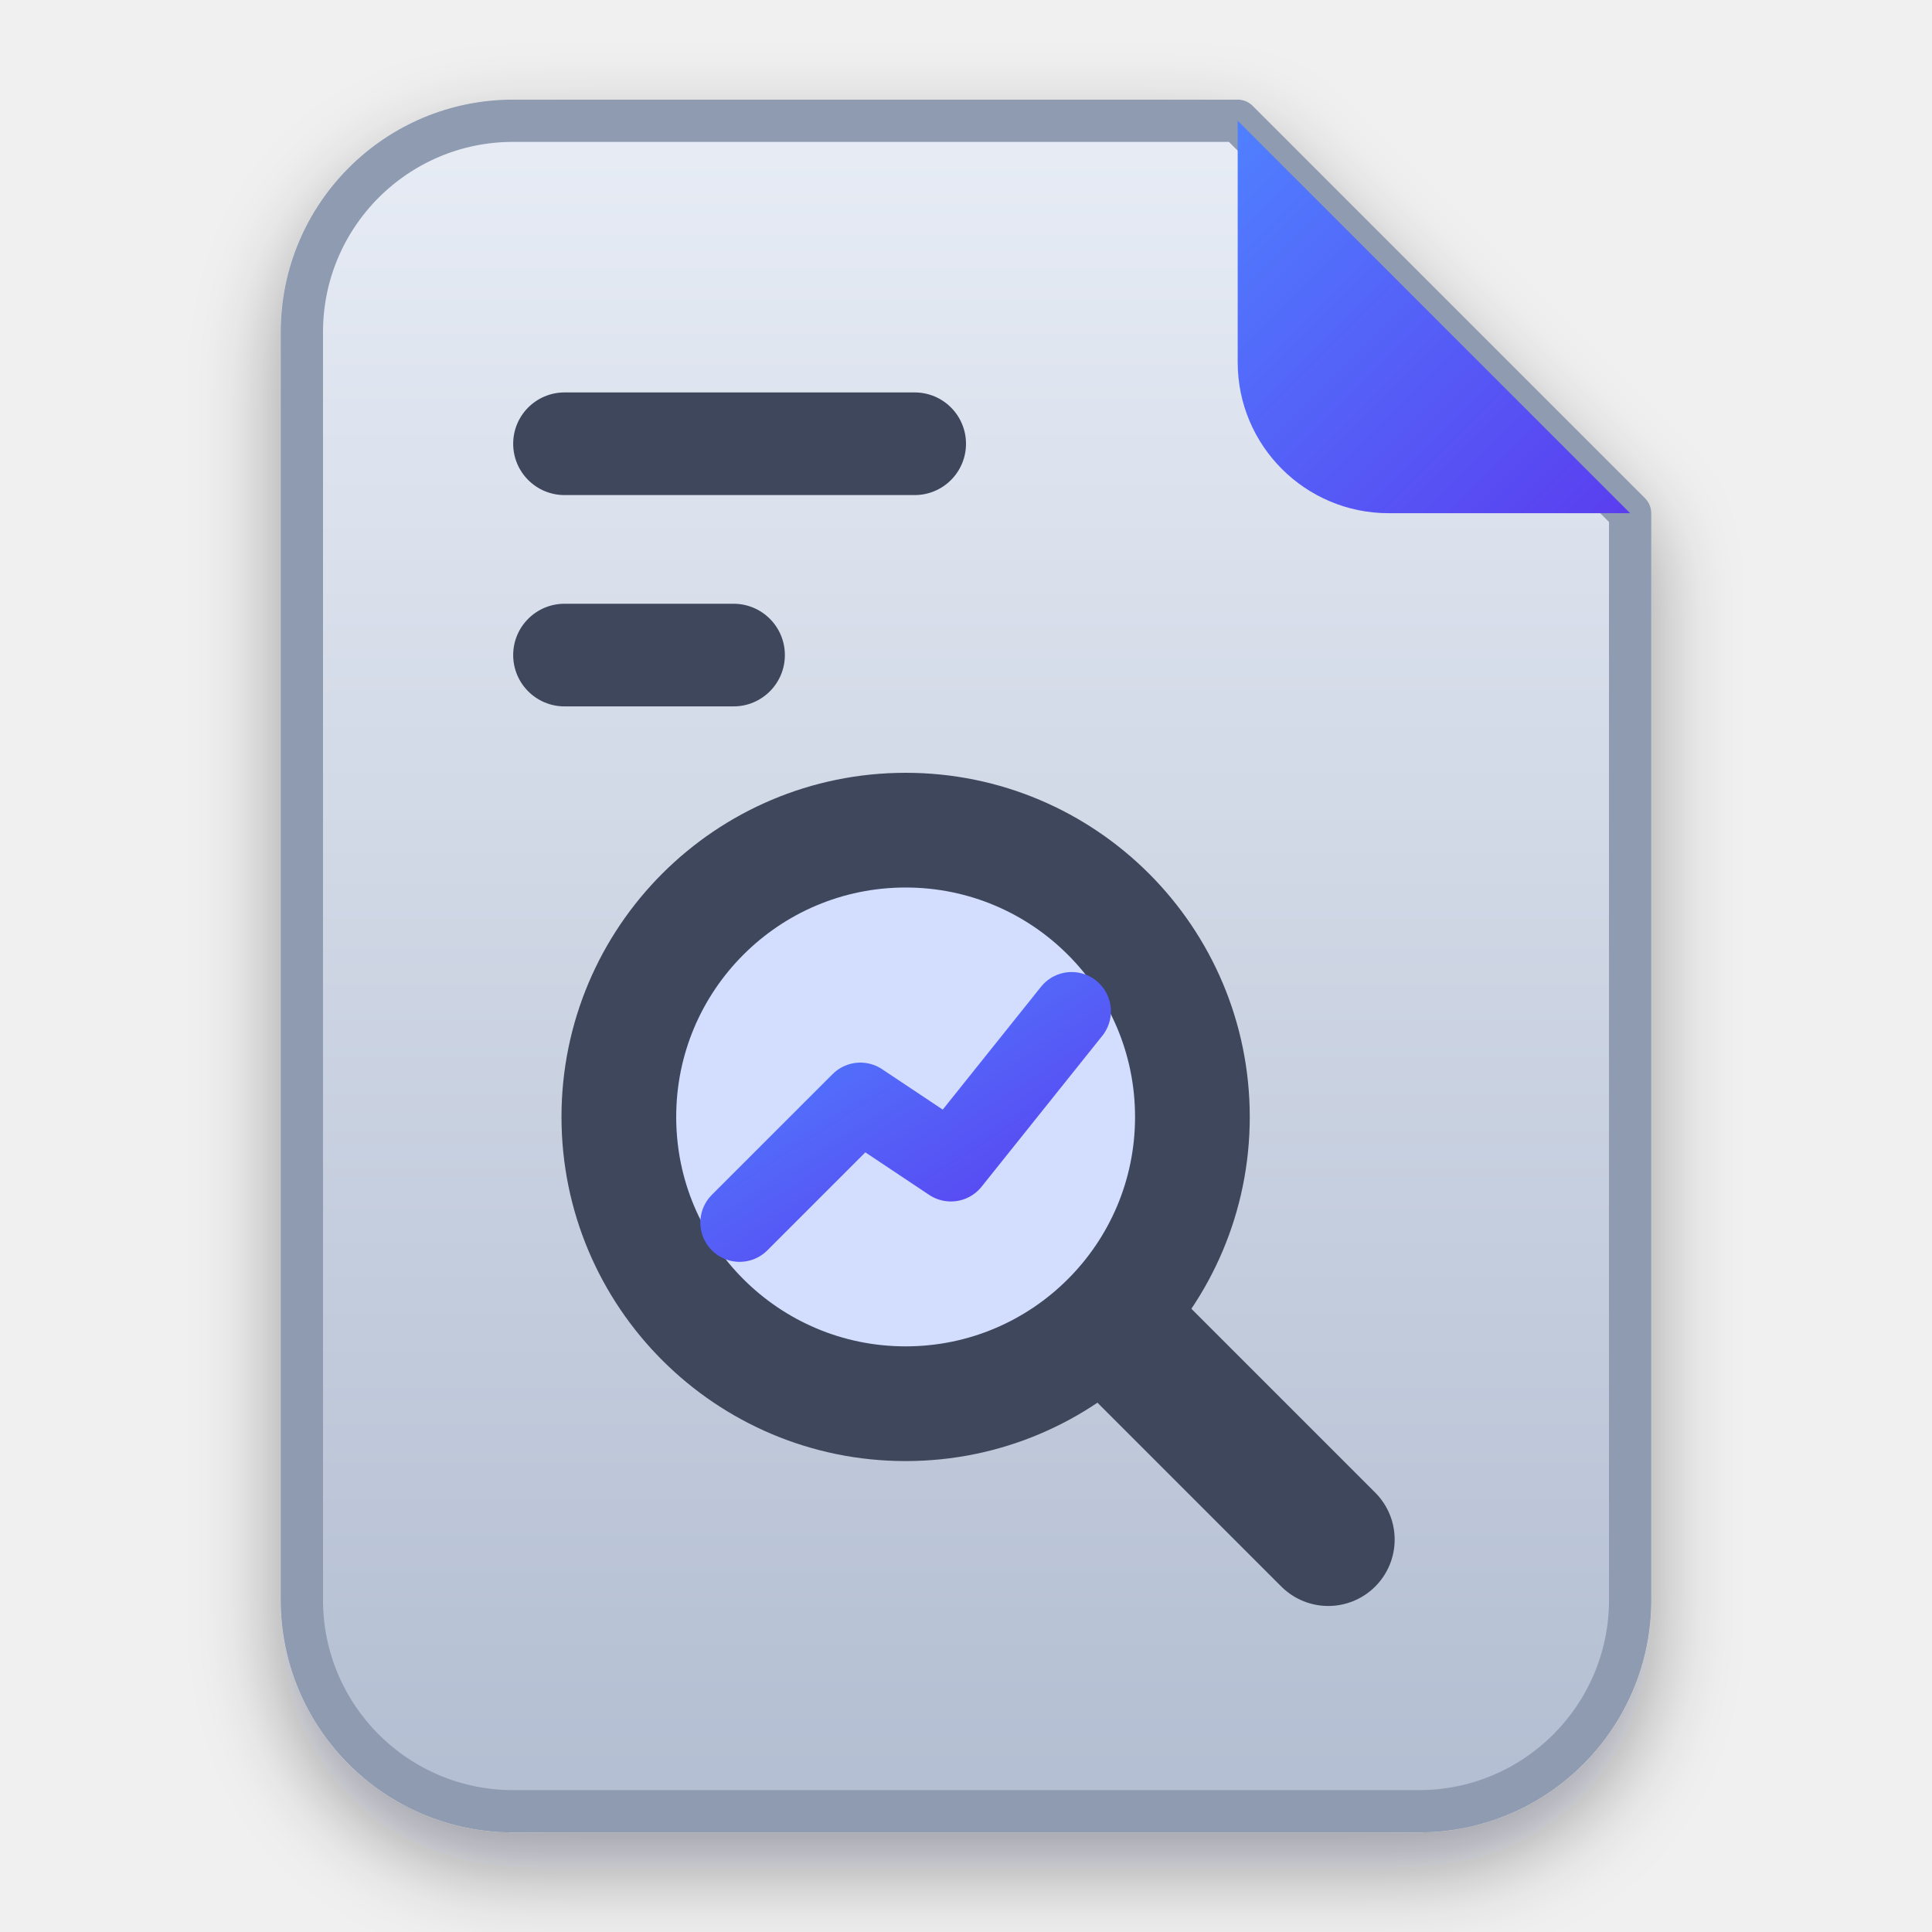
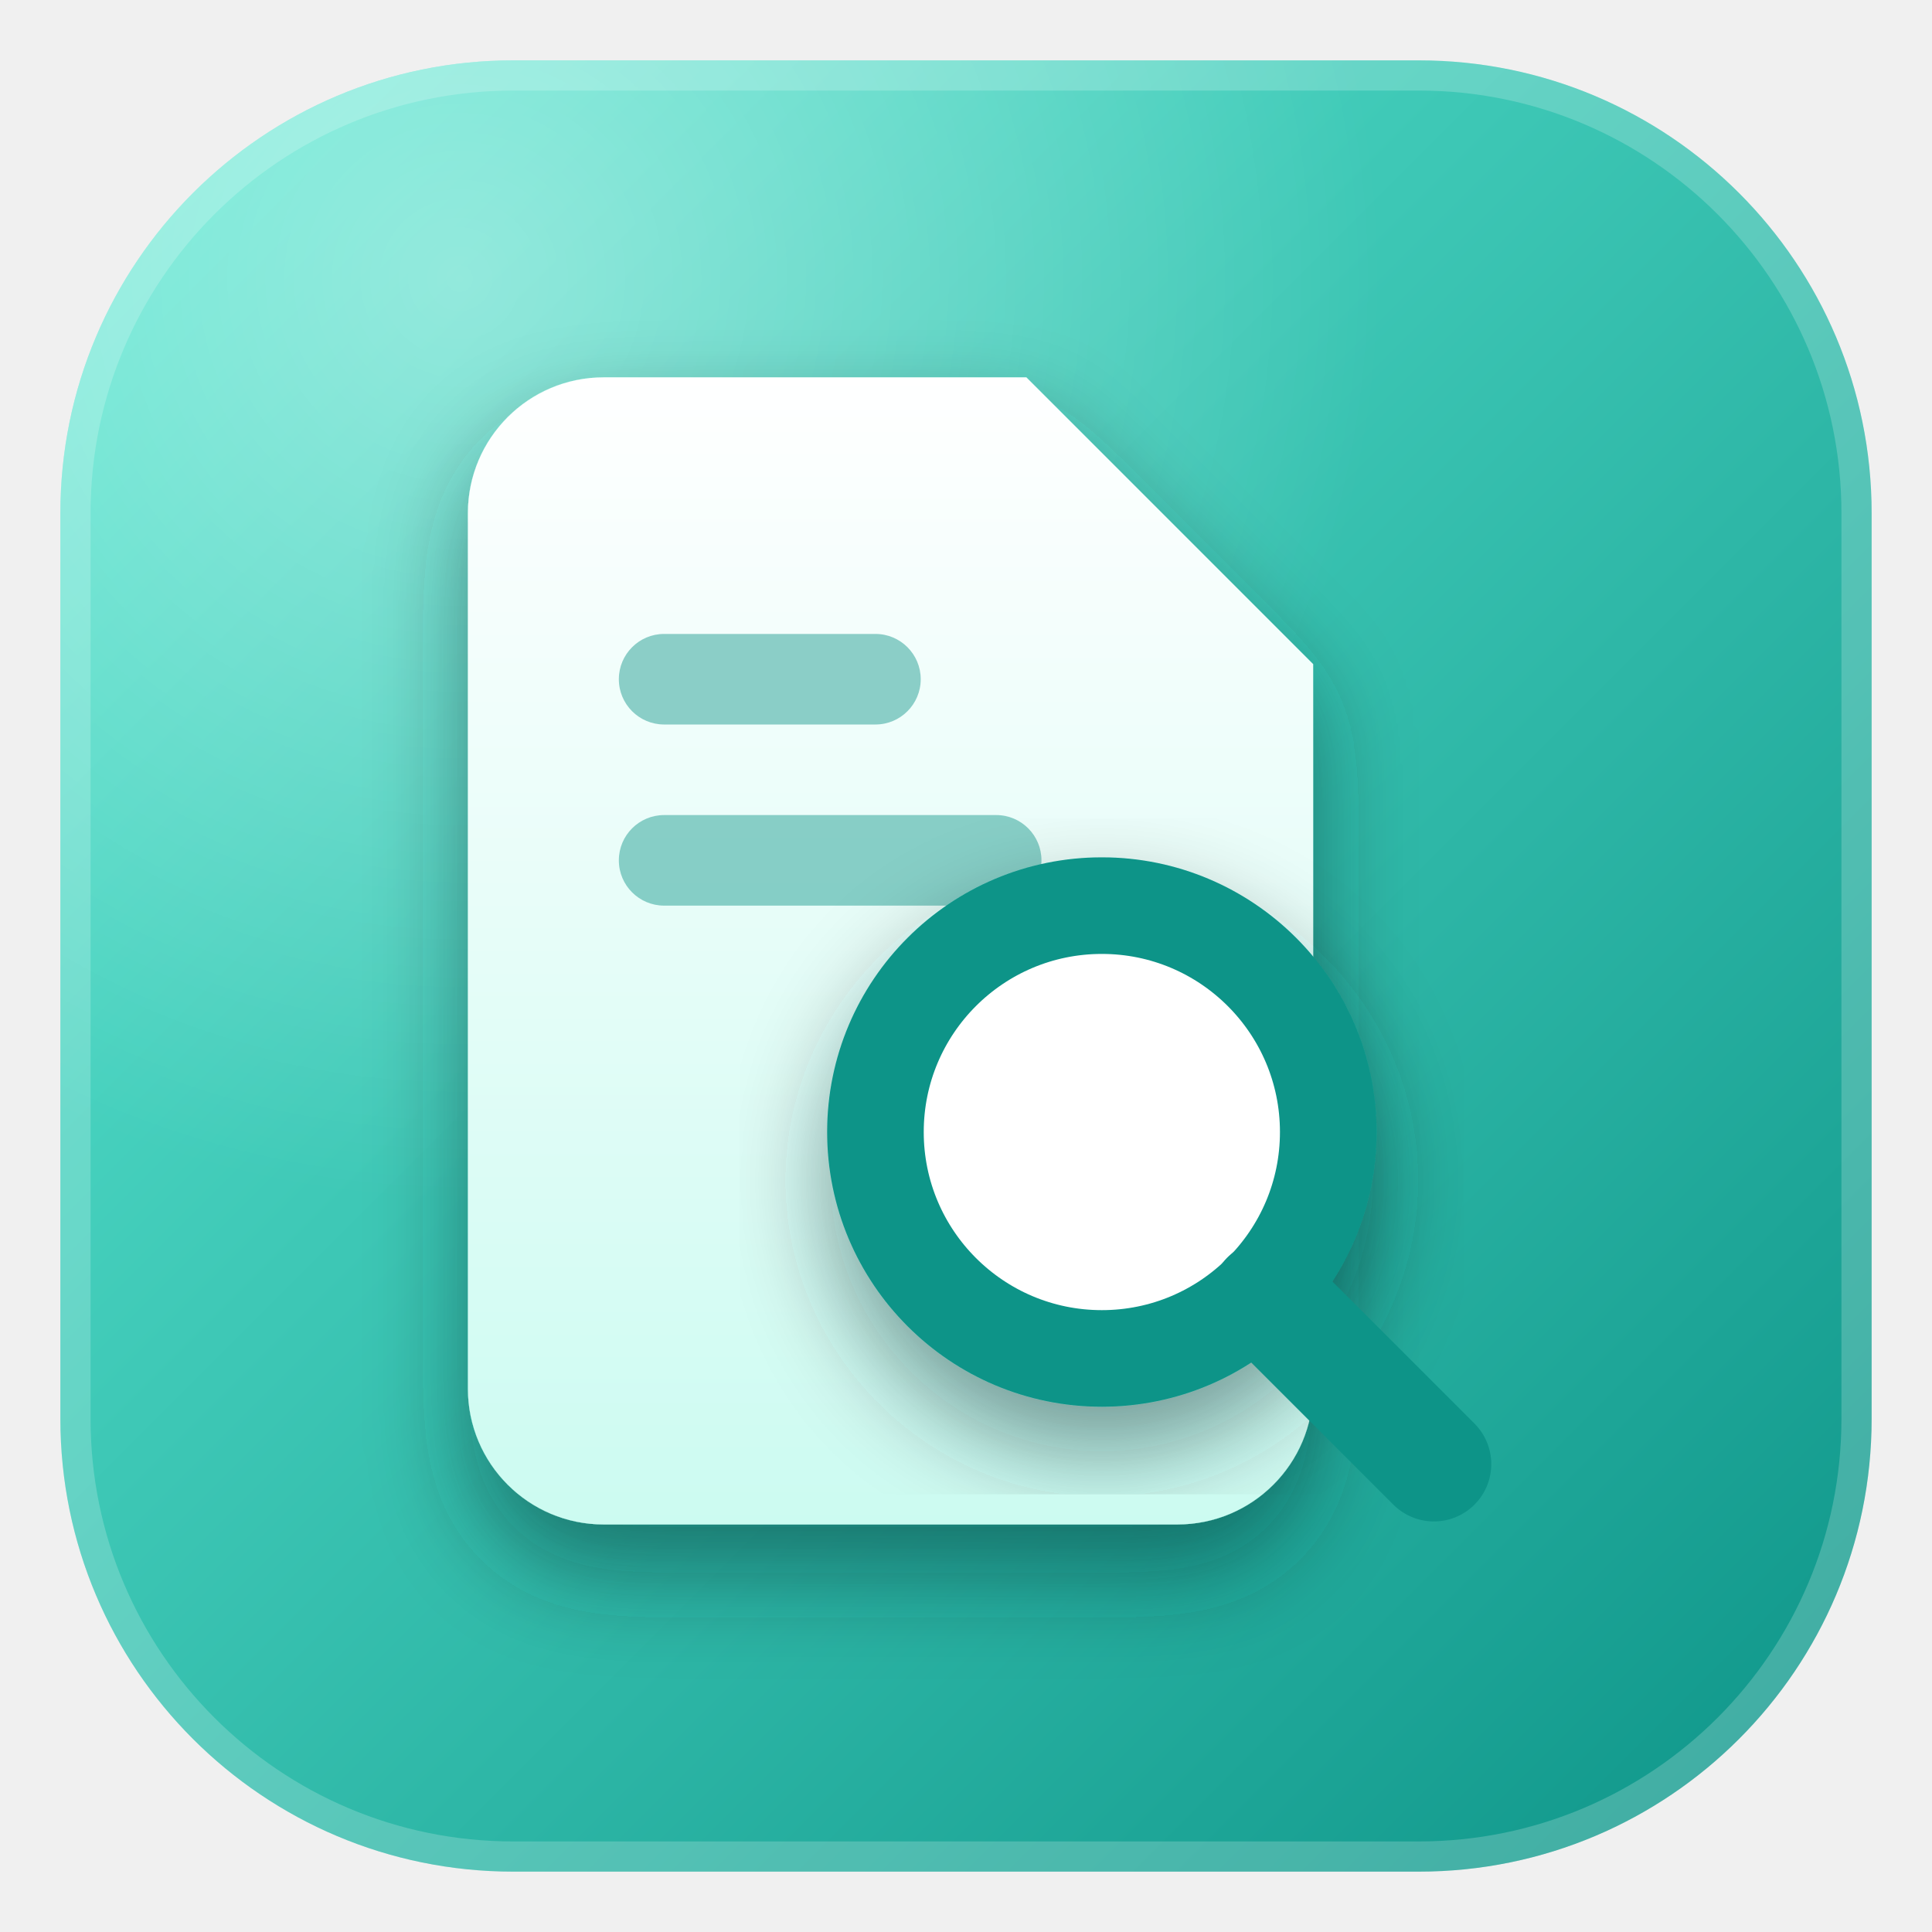
<svg xmlns="http://www.w3.org/2000/svg" viewBox="0 0 64 64" width="256" height="256" role="img" aria-label="Quantalog SEO Reports">
  <defs>
-     <linearGradient id="p" x1="0" y1="0" x2="0" y2="1">
-       <stop offset="0" stop-color="#E7ECF5" />
-       <stop offset="1" stop-color="#B3BED2" />
+     <linearGradient id="t" x1="0" y1="0" x2="1" y2="1">
+       <stop offset="0" stop-color="#5EEAD4" />
+       <stop offset="1" stop-color="#0D9488" />
    </linearGradient>
-     <linearGradient id="b" x1="0" y1="0" x2="1" y2="1">
-       <stop offset="0" stop-color="#4F80FF" />
-       <stop offset="1" stop-color="#5A3EEF" />
+     <radialGradient id="h" cx="0.22" cy="0.12" r="0.85">
+       <stop offset="0" stop-color="#FFFFFF" stop-opacity="0.38" />
+       <stop offset="0.6" stop-color="#FFFFFF" stop-opacity="0" />
+     </radialGradient>
+     <linearGradient id="w" x1="0" y1="0" x2="0" y2="1">
+       <stop offset="0" stop-color="#FFFFFF" />
+       <stop offset="1" stop-color="#CCFBF1" />
    </linearGradient>
-     <filter id="s" x="-20%" y="-20%" width="140%" height="140%">
-       <feDropShadow dx="0" dy="1.2" stdDeviation="1.4" flood-color="#0B1020" flood-opacity="0.35" />
+     <filter id="d" x="-30%" y="-30%" width="160%" height="160%">
+       <feDropShadow dx="0" dy="1.6" stdDeviation="1.6" flood-color="#042F2E" flood-opacity="0.45" />
    </filter>
  </defs>
-   <path d="M17 4h24l13 13v36a7 7 0 0 1-7 7H17a7 7 0 0 1-7-7V11a7 7 0 0 1 7-7z" fill="url(#p)" stroke="#8F9BB1" stroke-width="1.4" stroke-linejoin="round" filter="url(#s)" />
-   <path d="M41 4l13 13h-8a5 5 0 0 1-5-5z" fill="url(#b)" />
-   <rect x="17" y="13" width="15" height="3.4" rx="1.7" fill="#3E475C" />
-   <rect x="17" y="20" width="9" height="3.4" rx="1.7" fill="#3E475C" />
-   <circle cx="30" cy="37" r="9.5" fill="#D3DEFF" stroke="#3E475C" stroke-width="3.8" />
-   <polyline points="24.5,40.5 28.5,36.5 31.5,38.5 35.5,33.5" fill="none" stroke="url(#b)" stroke-width="2.6" stroke-linecap="round" stroke-linejoin="round" />
-   <path d="M37 44l7 7" stroke="#3E475C" stroke-width="4.4" stroke-linecap="round" />
+   <rect x="2" y="2" width="60" height="60" rx="15" fill="url(#t)" />
+   <rect x="2" y="2" width="60" height="60" rx="15" fill="url(#h)" />
+   <rect x="2.5" y="2.5" width="59" height="59" rx="14.5" fill="none" stroke="#FFFFFF" stroke-opacity="0.2" />
+   <path d="M20 12.5h14l9.5 9.5v24a4.5 4.5 0 0 1-4.5 4.5H20a4.5 4.5 0 0 1-4.5-4.5V17a4.5 4.5 0 0 1 4.5-4.5z" fill="url(#w)" filter="url(#d)" />
+   <rect x="20.5" y="21" width="10" height="3" rx="1.5" fill="#0D9488" opacity="0.45" />
+   <rect x="20.5" y="27" width="14" height="3" rx="1.5" fill="#0D9488" opacity="0.45" />
+   <circle cx="36.5" cy="37.5" r="7.5" fill="#FFFFFF" stroke="#0D9488" stroke-width="3.2" filter="url(#d)" />
+   <path d="M42 43l5.5 5.5" stroke="#0D9488" stroke-width="3.8" stroke-linecap="round" />
</svg>
